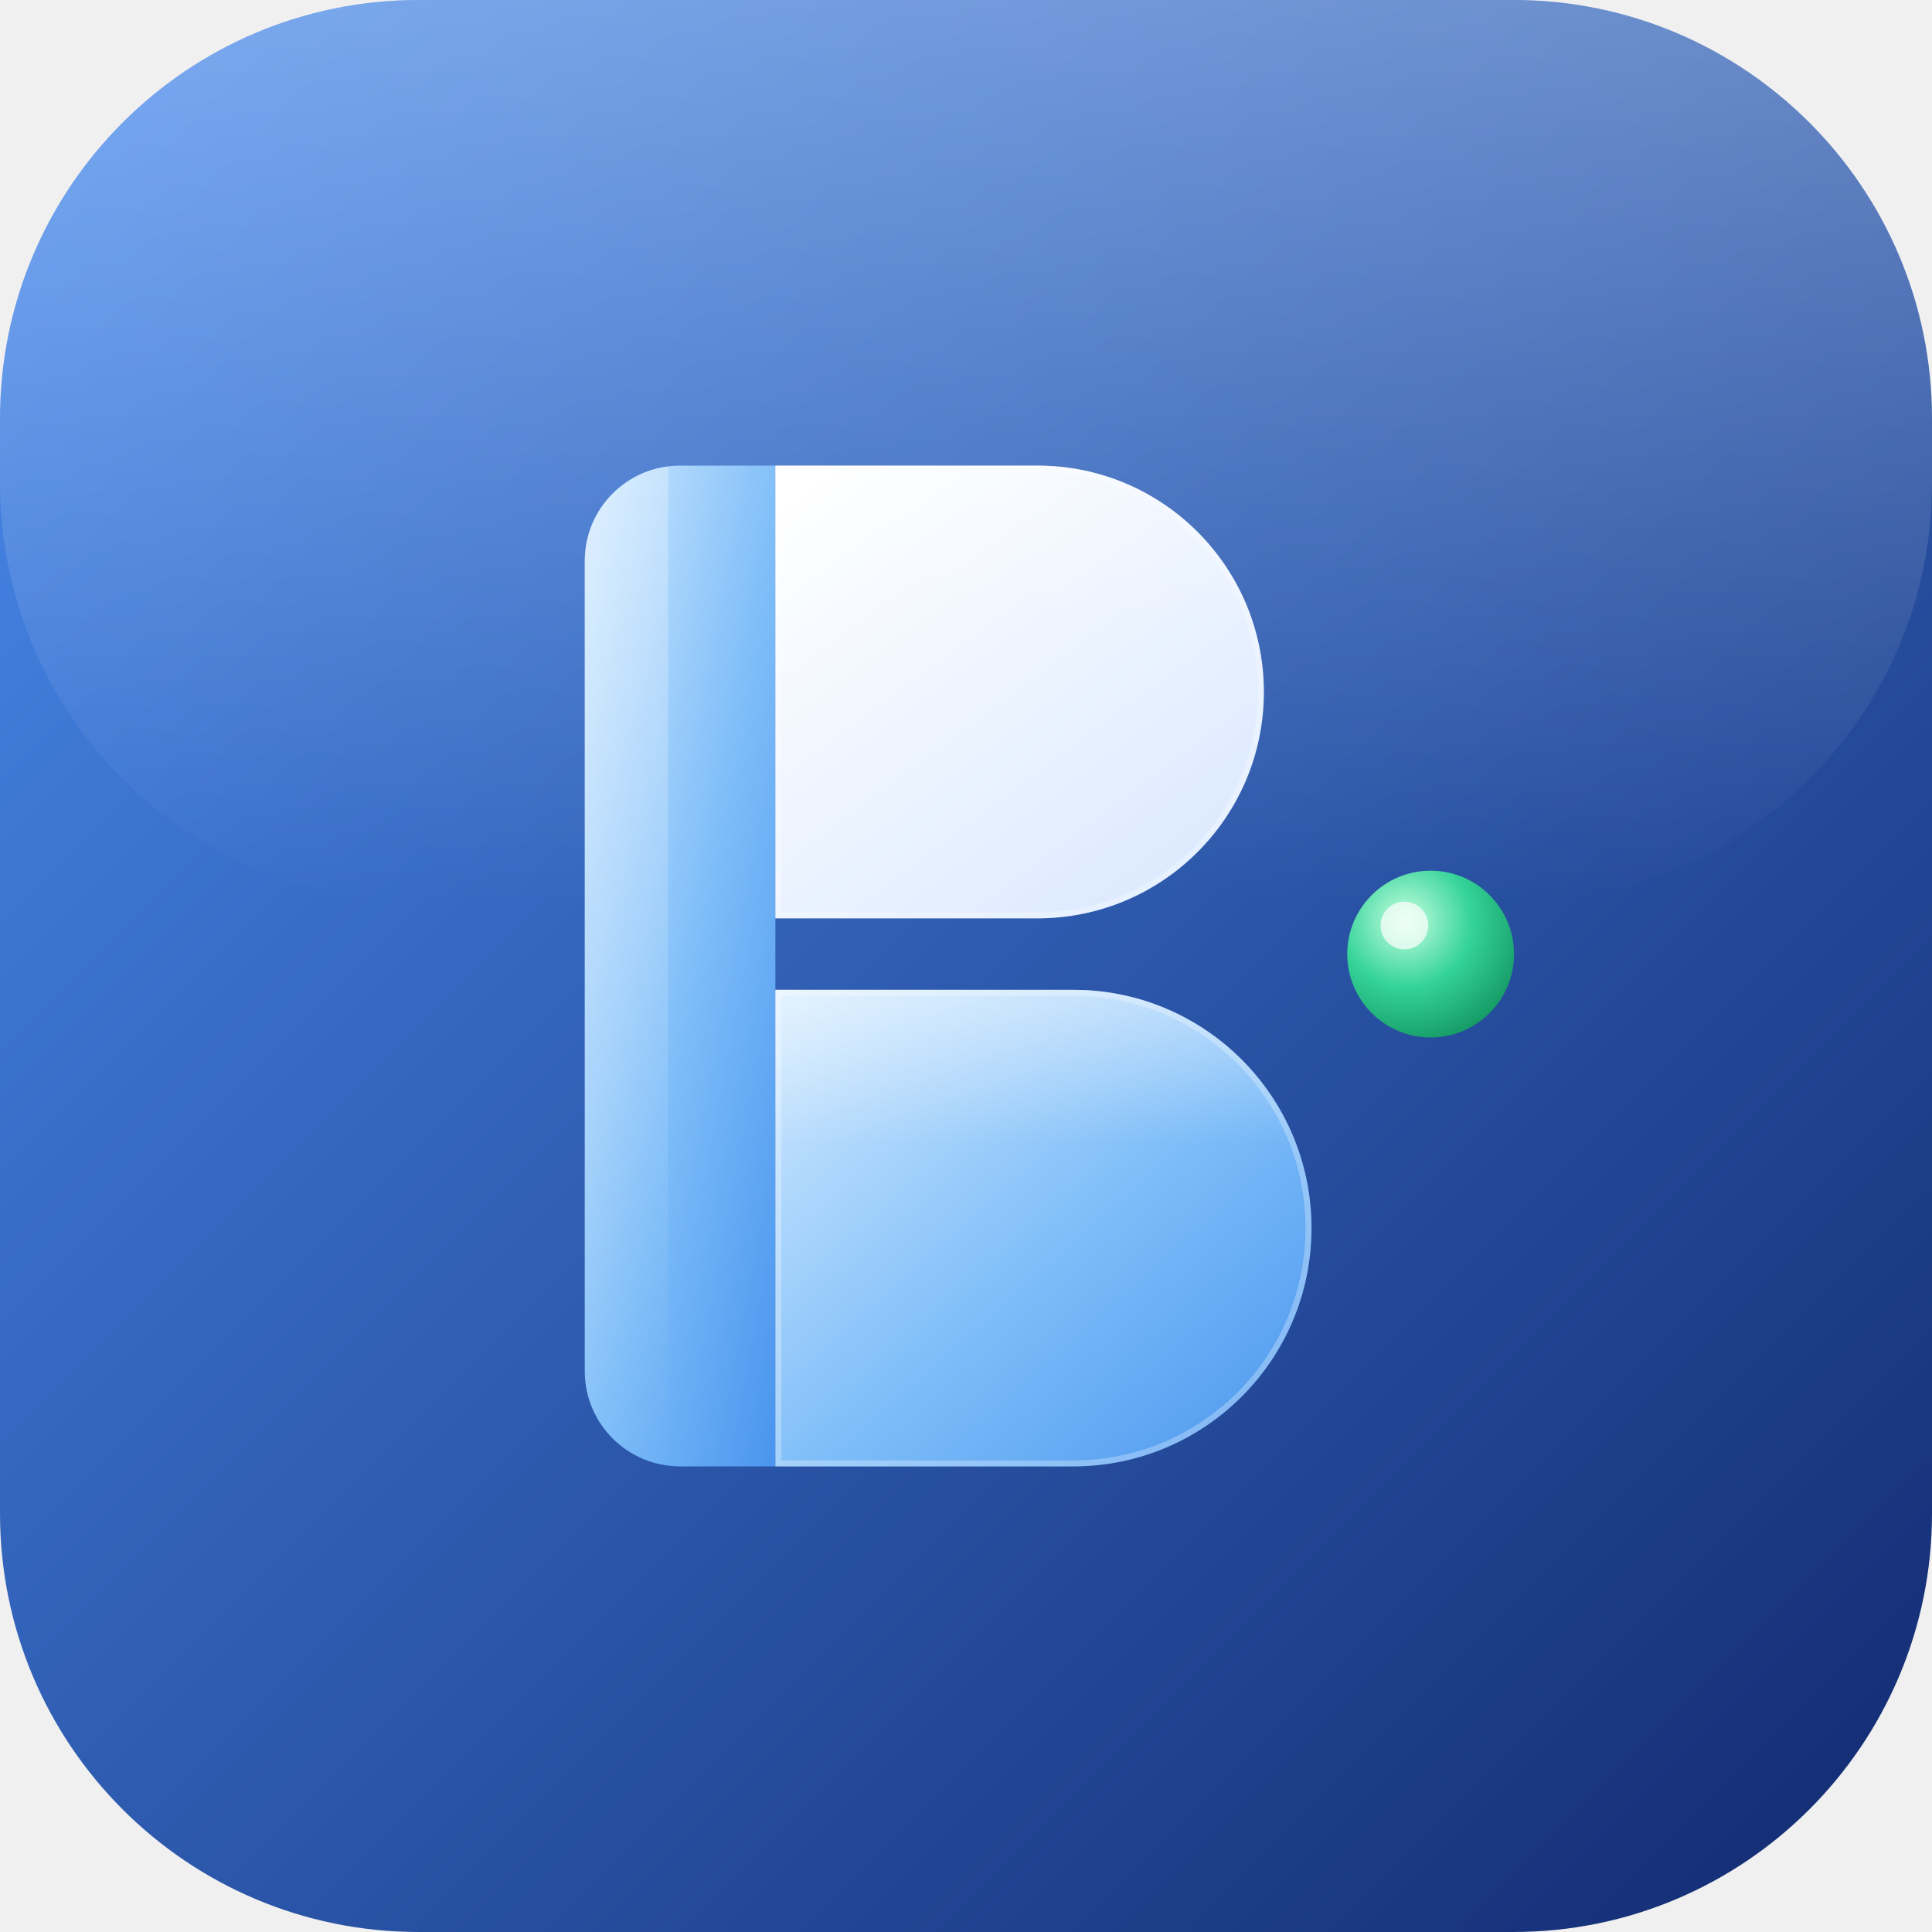
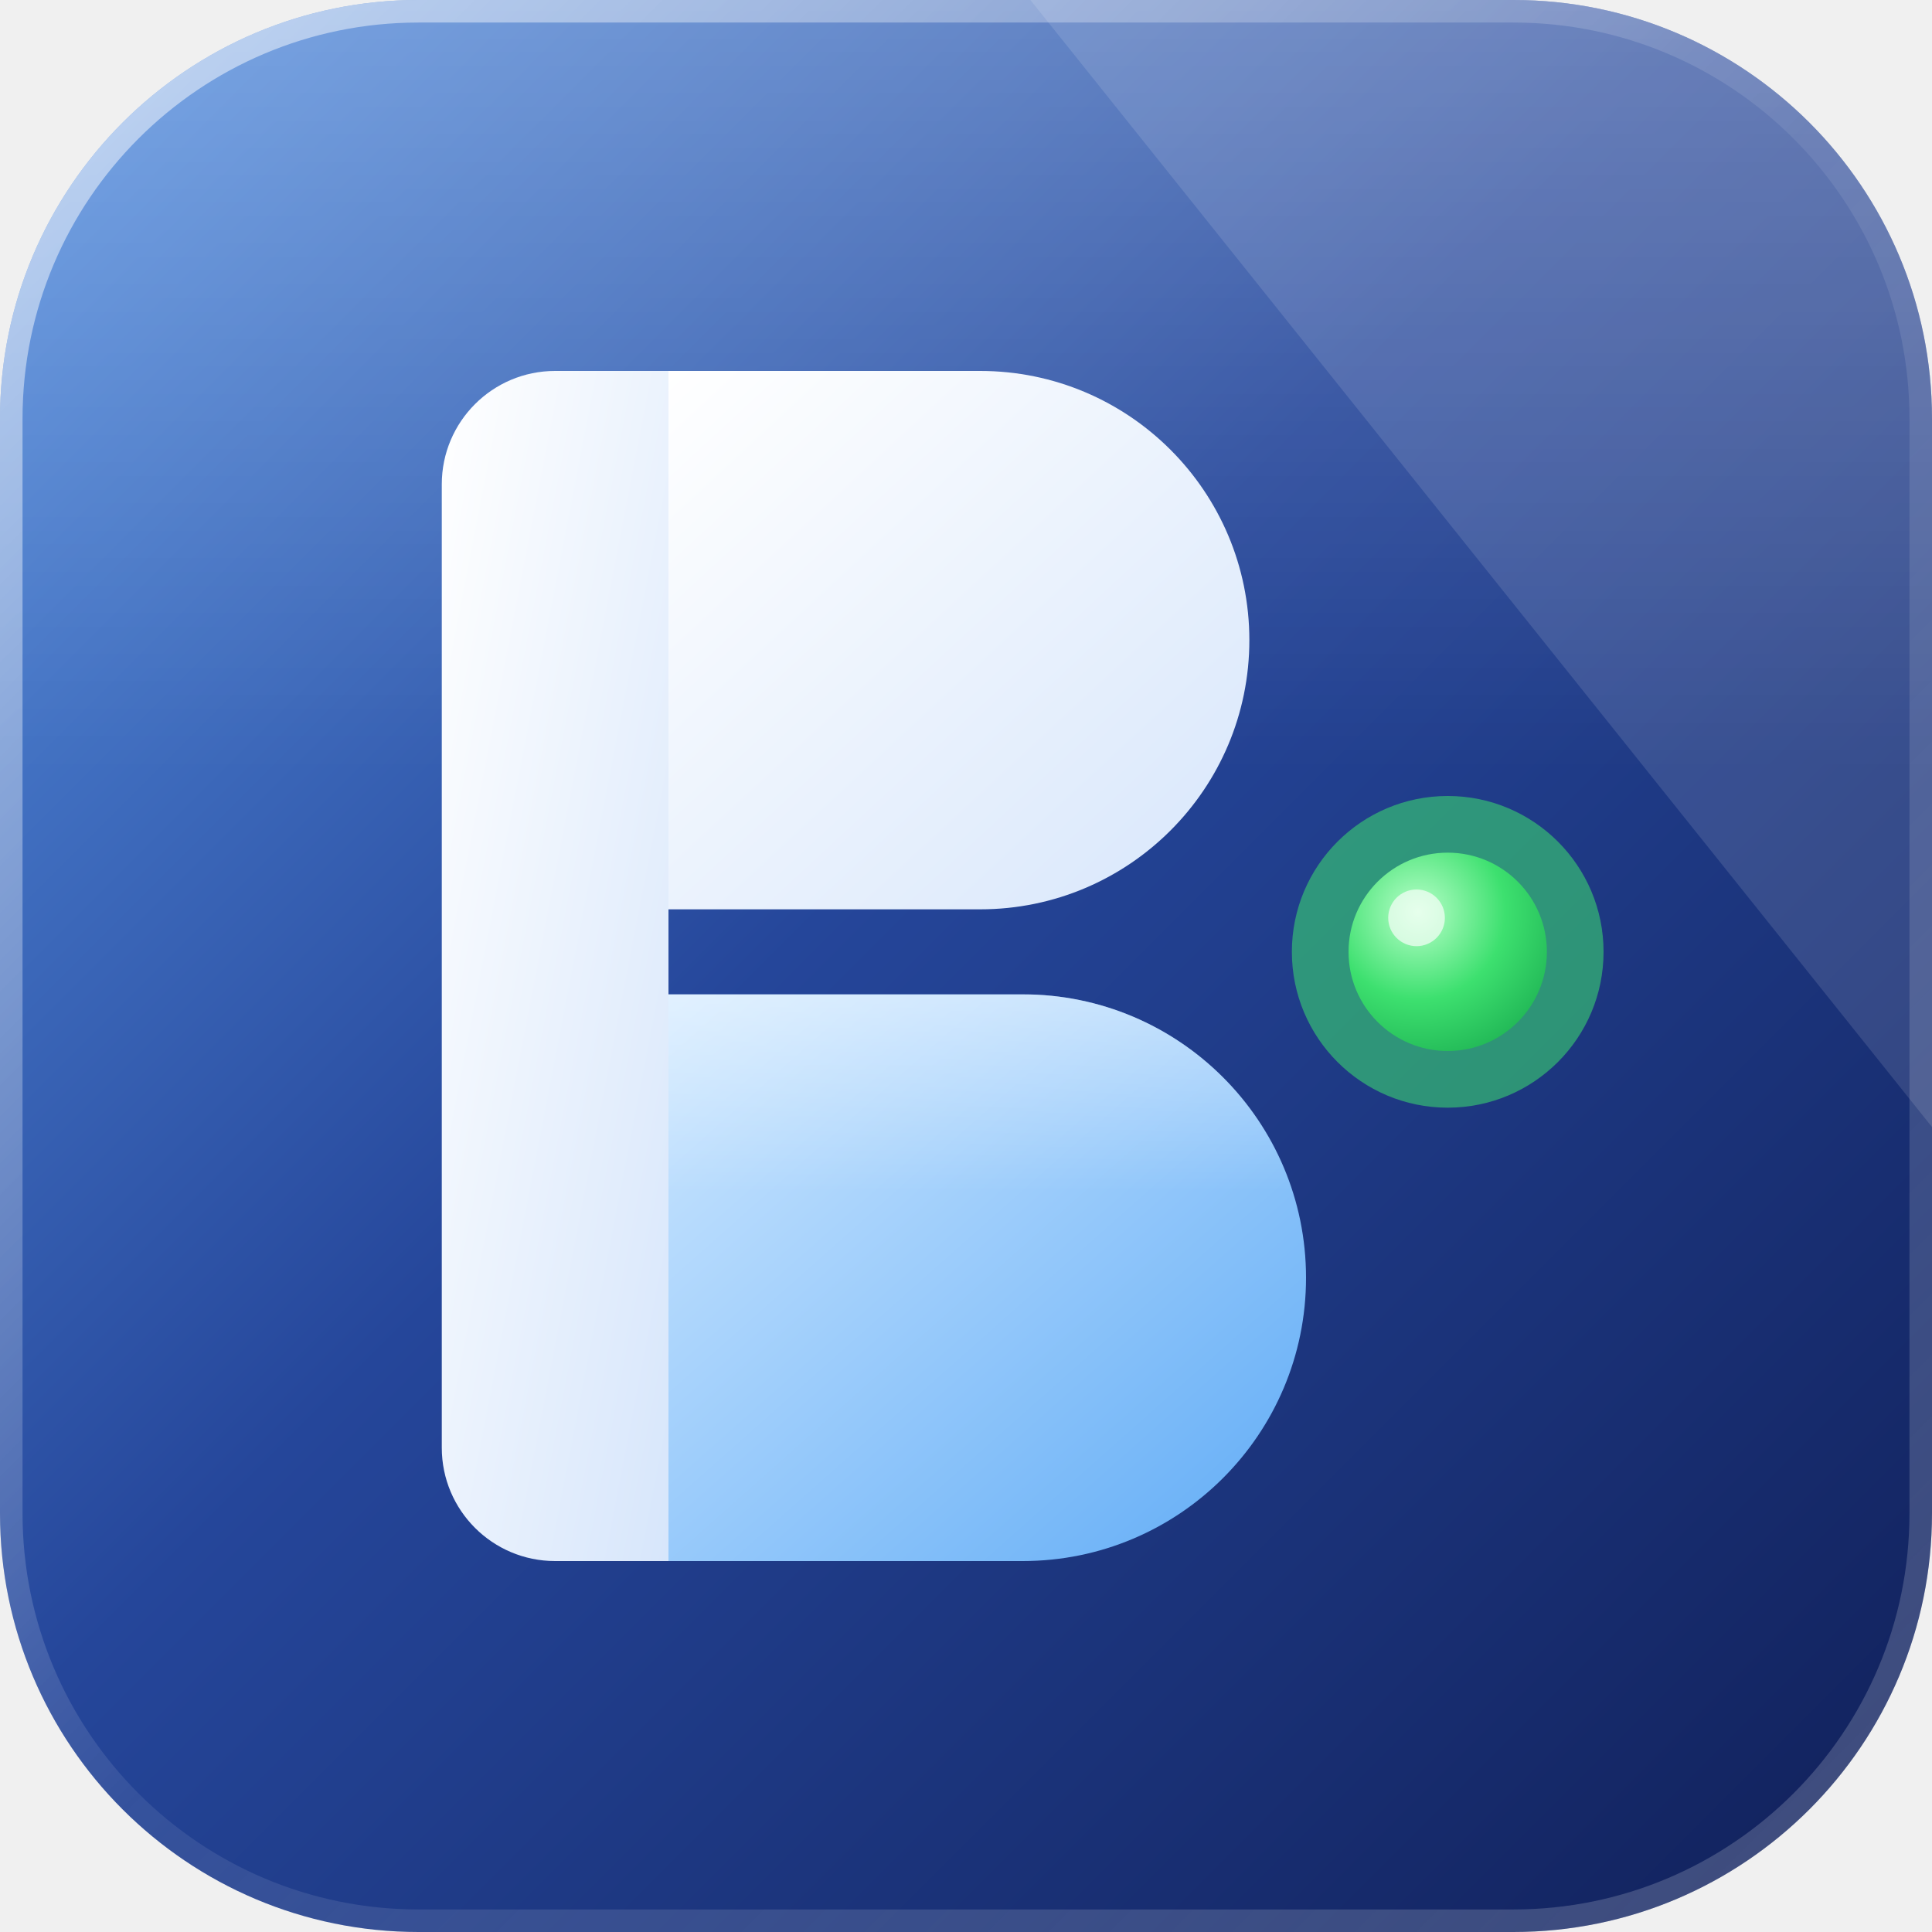
<svg xmlns="http://www.w3.org/2000/svg" width="512" height="512" viewBox="0 0 120 120">
  <defs>
    <linearGradient id="ig" x1="0" y1="0" x2="1" y2="1">
-       <stop offset="0" stop-color="#4a8df0" />
-       <stop offset="1" stop-color="#12296f" />
+       <stop offset="0" stop-color="#5a95e4" />
+       <stop offset=".45" stop-color="#25469a" />
+       <stop offset="1" stop-color="#101f58" />
+     </linearGradient>
+     <linearGradient id="ir" x1="0" y1="0" x2="1" y2="1">
+       <stop offset="0" stop-color="#fff" stop-opacity=".55" />
+       <stop offset=".5" stop-color="#fff" stop-opacity=".08" />
+       <stop offset="1" stop-color="#fff" stop-opacity=".2" />
    </linearGradient>
    <linearGradient id="ih" x1="0" y1="0" x2="0" y2="1">
-       <stop offset="0" stop-color="#fff" stop-opacity=".28" />
+       <stop offset="0" stop-color="#fff" stop-opacity=".22" />
      <stop offset="1" stop-color="#fff" stop-opacity="0" />
    </linearGradient>
+     <clipPath id="ic">
+       <rect width="120" height="120" rx="26" />
+     </clipPath>
  </defs>
  <rect width="120" height="120" rx="26" fill="url(#ig)" />
-   <rect width="120" height="56" rx="26" fill="url(#ih)" />
-   <g transform="translate(60 60) scale(.74) translate(-60 -60)">
+   <g clip-path="url(#ic)">
+     <rect width="120" height="48" fill="url(#ih)" />
+     <path d="M64 0H120V70Z" fill="#fff" fill-opacity=".12" />
+   </g>
+   <rect x=".7" y=".7" width="118.6" height="118.6" rx="25.3" fill="none" stroke="url(#ir)" stroke-width="1.4" />
+   <g transform="translate(60 60) scale(.88) translate(-65 -60)">
    <defs>
-       <linearGradient id="iu" x1=".1" y1="0" x2=".9" y2="1">
+       <linearGradient id="iw" x1="0" y1="0" x2="1" y2="1">
        <stop offset="0" stop-color="#ffffff" />
-         <stop offset="1" stop-color="#d9e8ff" />
+         <stop offset="1" stop-color="#d7e6fb" />
      </linearGradient>
-       <linearGradient id="il" x1="0" y1="0" x2="1" y2="1">
-         <stop offset="0" stop-color="#d4ebff" />
-         <stop offset=".55" stop-color="#7cbcf8" />
-         <stop offset="1" stop-color="#4a95ee" />
+       <linearGradient id="ib" x1="0" y1="0" x2="1" y2="1">
+         <stop offset="0" stop-color="#cfe8ff" />
+         <stop offset="1" stop-color="#5fabf6" />
      </linearGradient>
      <linearGradient id="is" x1="0" y1="0" x2="0" y2="1">
-         <stop offset="0" stop-color="#fff" stop-opacity=".5" />
-         <stop offset="1" stop-color="#fff" stop-opacity="0" />
-       </linearGradient>
-       <linearGradient id="ih" x1="0" y1="0" x2="1" y2="0">
-         <stop offset="0" stop-color="#fff" stop-opacity=".45" />
+         <stop offset="0" stop-color="#fff" stop-opacity=".55" />
        <stop offset="1" stop-color="#fff" stop-opacity="0" />
      </linearGradient>
      <radialGradient id="id" cx=".35" cy=".3" r=".8">
-         <stop offset="0" stop-color="#c6ffe0" />
-         <stop offset=".5" stop-color="#34d399" />
-         <stop offset="1" stop-color="#12935f" />
+         <stop offset="0" stop-color="#b8ffc9" />
+         <stop offset=".55" stop-color="#3de06f" />
+         <stop offset="1" stop-color="#1fb454" />
      </radialGradient>
-       <clipPath id="icu">
-         <path d="M44 18H66A19 19 0 0 1 66 56H44Z" />
-       </clipPath>
+       <filter id="ig" x="-80%" y="-80%" width="260%" height="260%">
+         <feGaussianBlur stdDeviation="3" />
+       </filter>
      <clipPath id="icl">
        <path d="M44 62H69A20 20 0 0 1 69 102H44Z" />
      </clipPath>
-       <clipPath id="ics">
-         <path d="M36 18H44V102H36A8 8 0 0 1 28 94V26A8 8 0 0 1 36 18Z" />
-       </clipPath>
    </defs>
-     <path d="M36 18H44V102H36A8 8 0 0 1 28 94V26A8 8 0 0 1 36 18Z" fill="url(#il)" />
-     <path d="M44 18H66A19 19 0 0 1 66 56H44Z" fill="url(#iu)" />
-     <path d="M44 62H69A20 20 0 0 1 69 102H44Z" fill="url(#il)" />
-     <rect x="44" y="18" width="48" height="15" fill="url(#is)" clip-path="url(#icu)" opacity=".25" />
-     <rect x="44" y="62" width="48" height="13" fill="url(#is)" clip-path="url(#icl)" opacity=".8" />
-     <rect x="28" y="18" width="7" height="84" fill="url(#ih)" clip-path="url(#ics)" />
-     <g fill="none" stroke="#fff" stroke-opacity=".28" stroke-width="1">
-       <path d="M44 18H66A19 19 0 0 1 66 56H44Z" clip-path="url(#icu)" />
-       <path d="M44 62H69A20 20 0 0 1 69 102H44Z" clip-path="url(#icl)" />
-     </g>
+     <path d="M36 18H44V102H36A8 8 0 0 1 28 94V26A8 8 0 0 1 36 18Z" fill="url(#iw)" />
+     <path d="M44 18H66A19 19 0 0 1 66 56H44Z" fill="url(#iw)" />
+     <path d="M44 62H69A20 20 0 0 1 69 102H44Z" fill="url(#ib)" />
+     <rect x="44" y="62" width="48" height="14" fill="url(#is)" clip-path="url(#icl)" opacity=".7" />
+     <circle cx="99" cy="59" r="11" fill="#3de06f" opacity=".55" filter="url(#ig)" />
    <circle cx="99" cy="59" r="7" fill="url(#id)" />
-     <circle cx="96.8" cy="56.6" r="2" fill="#fff" fill-opacity=".7" />
+     <circle cx="96.8" cy="56.6" r="2" fill="#fff" fill-opacity=".65" />
  </g>
</svg>
